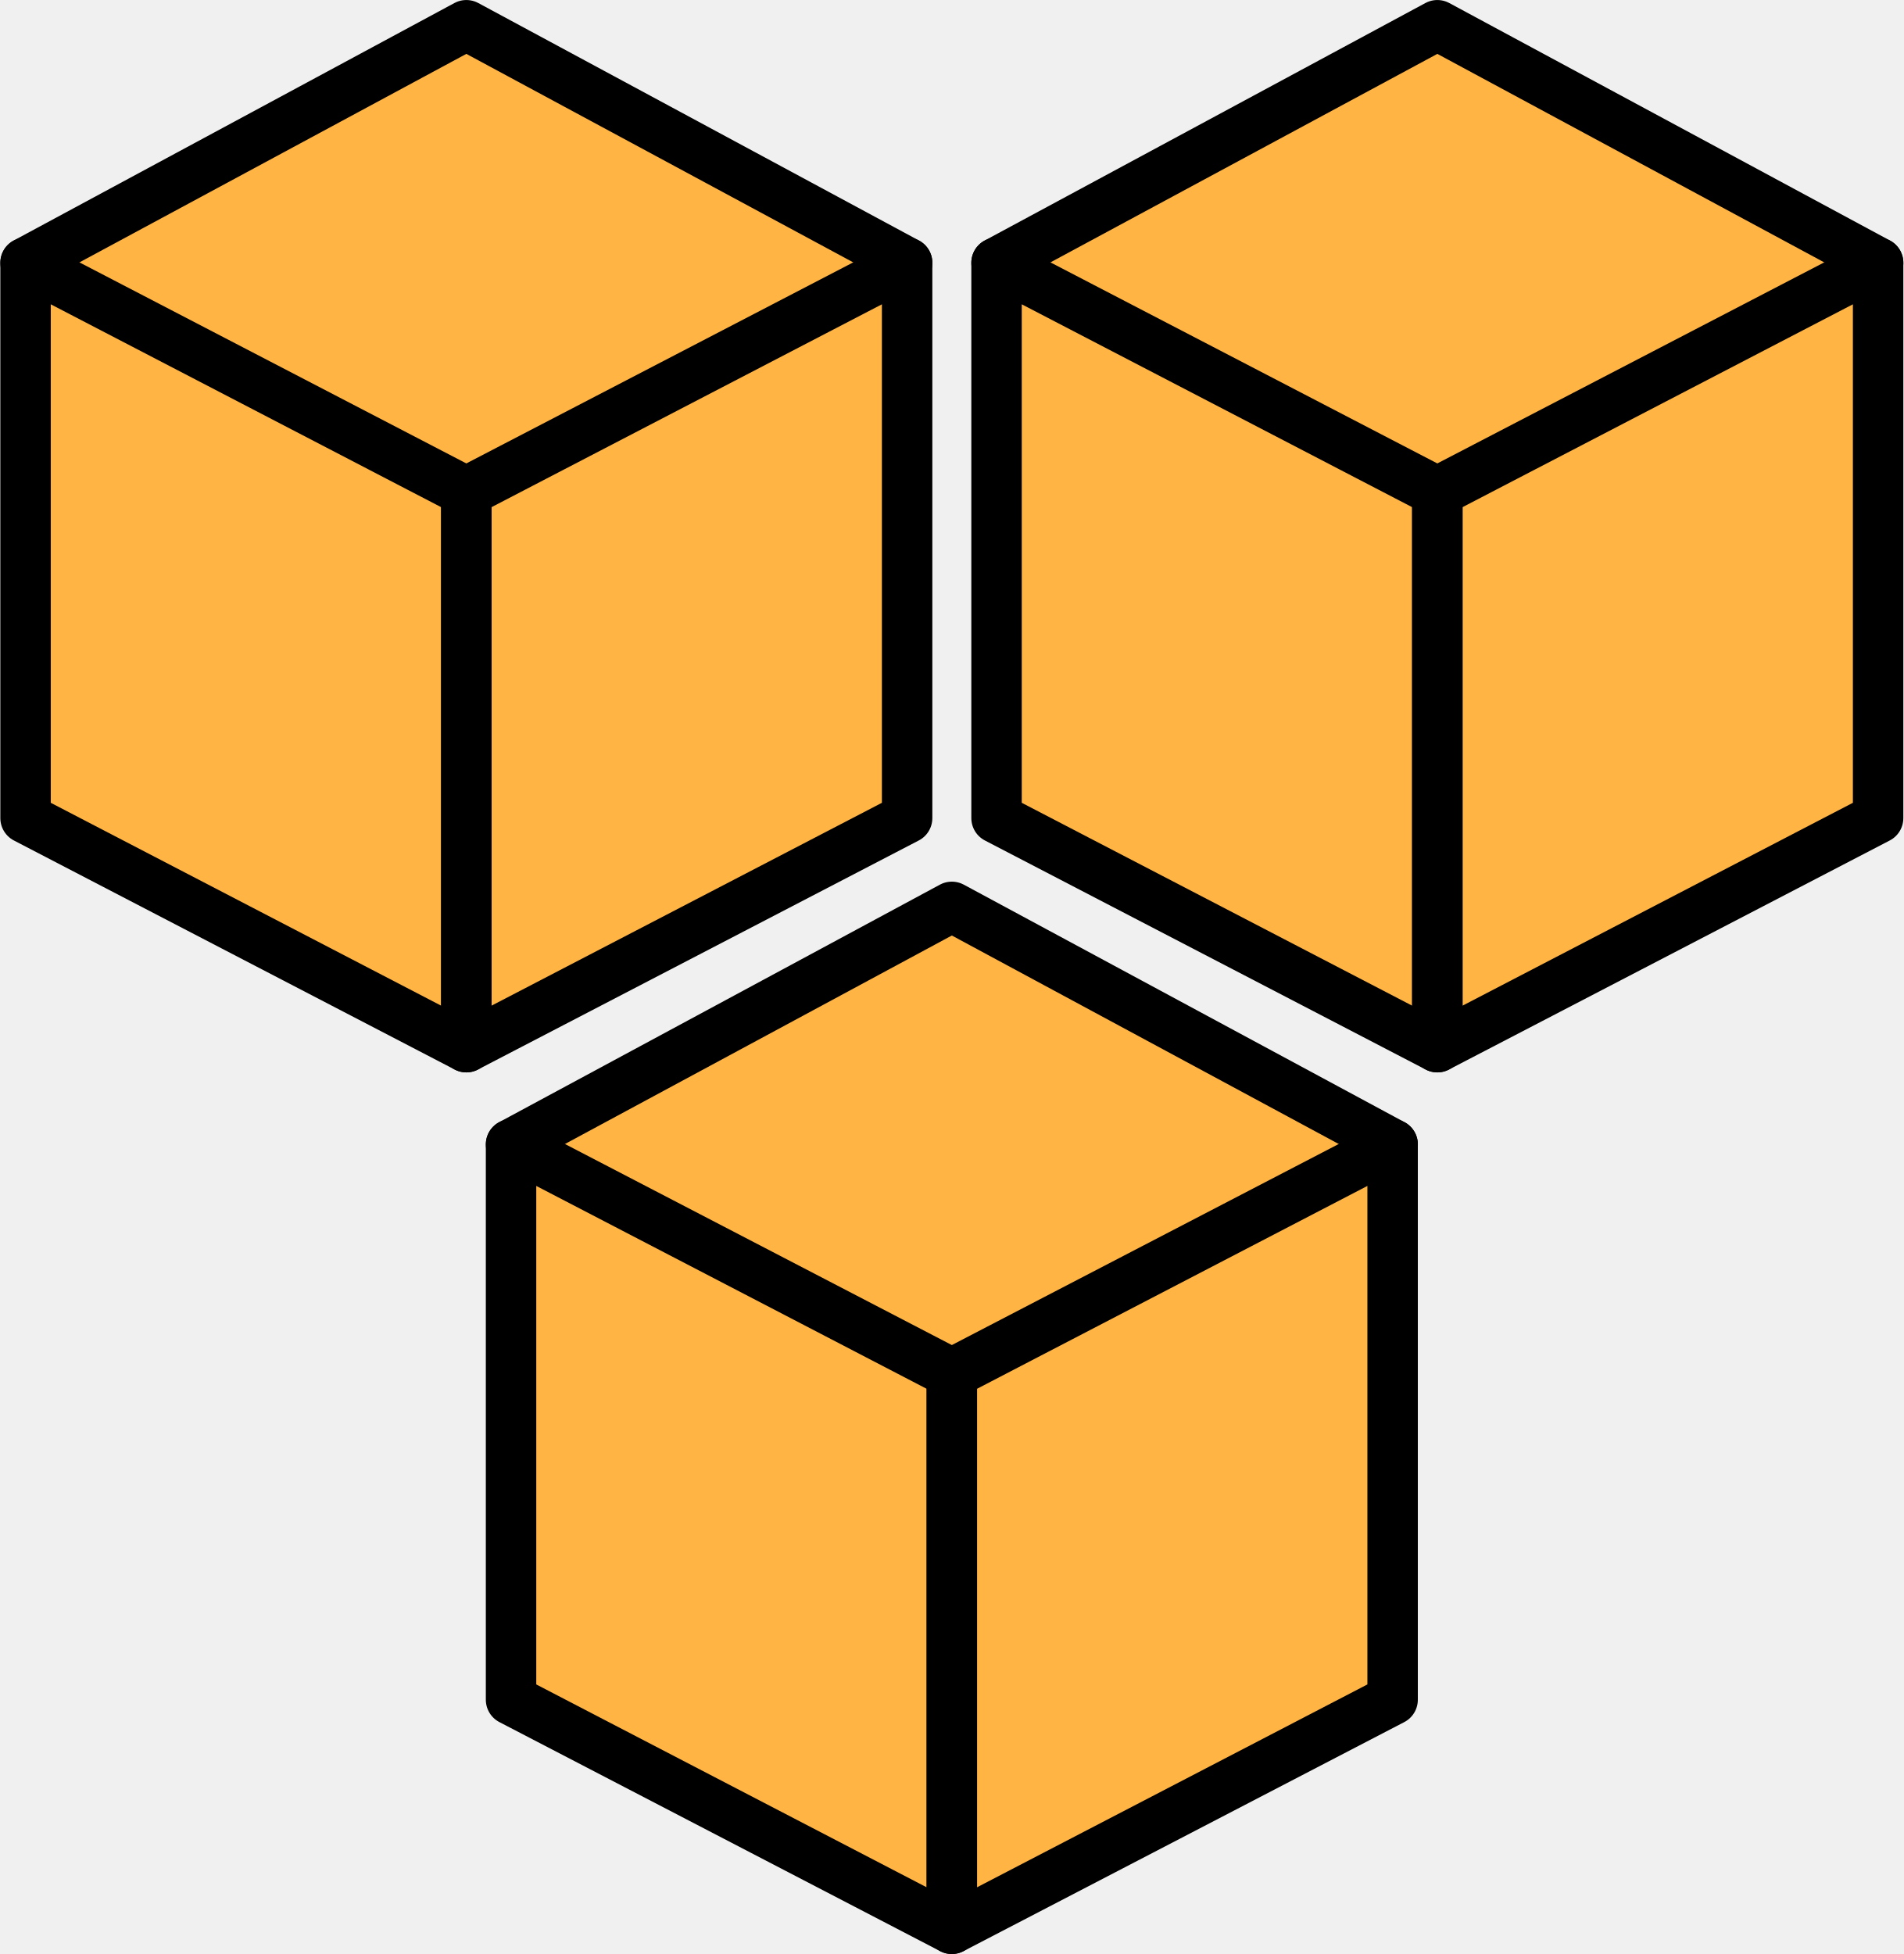
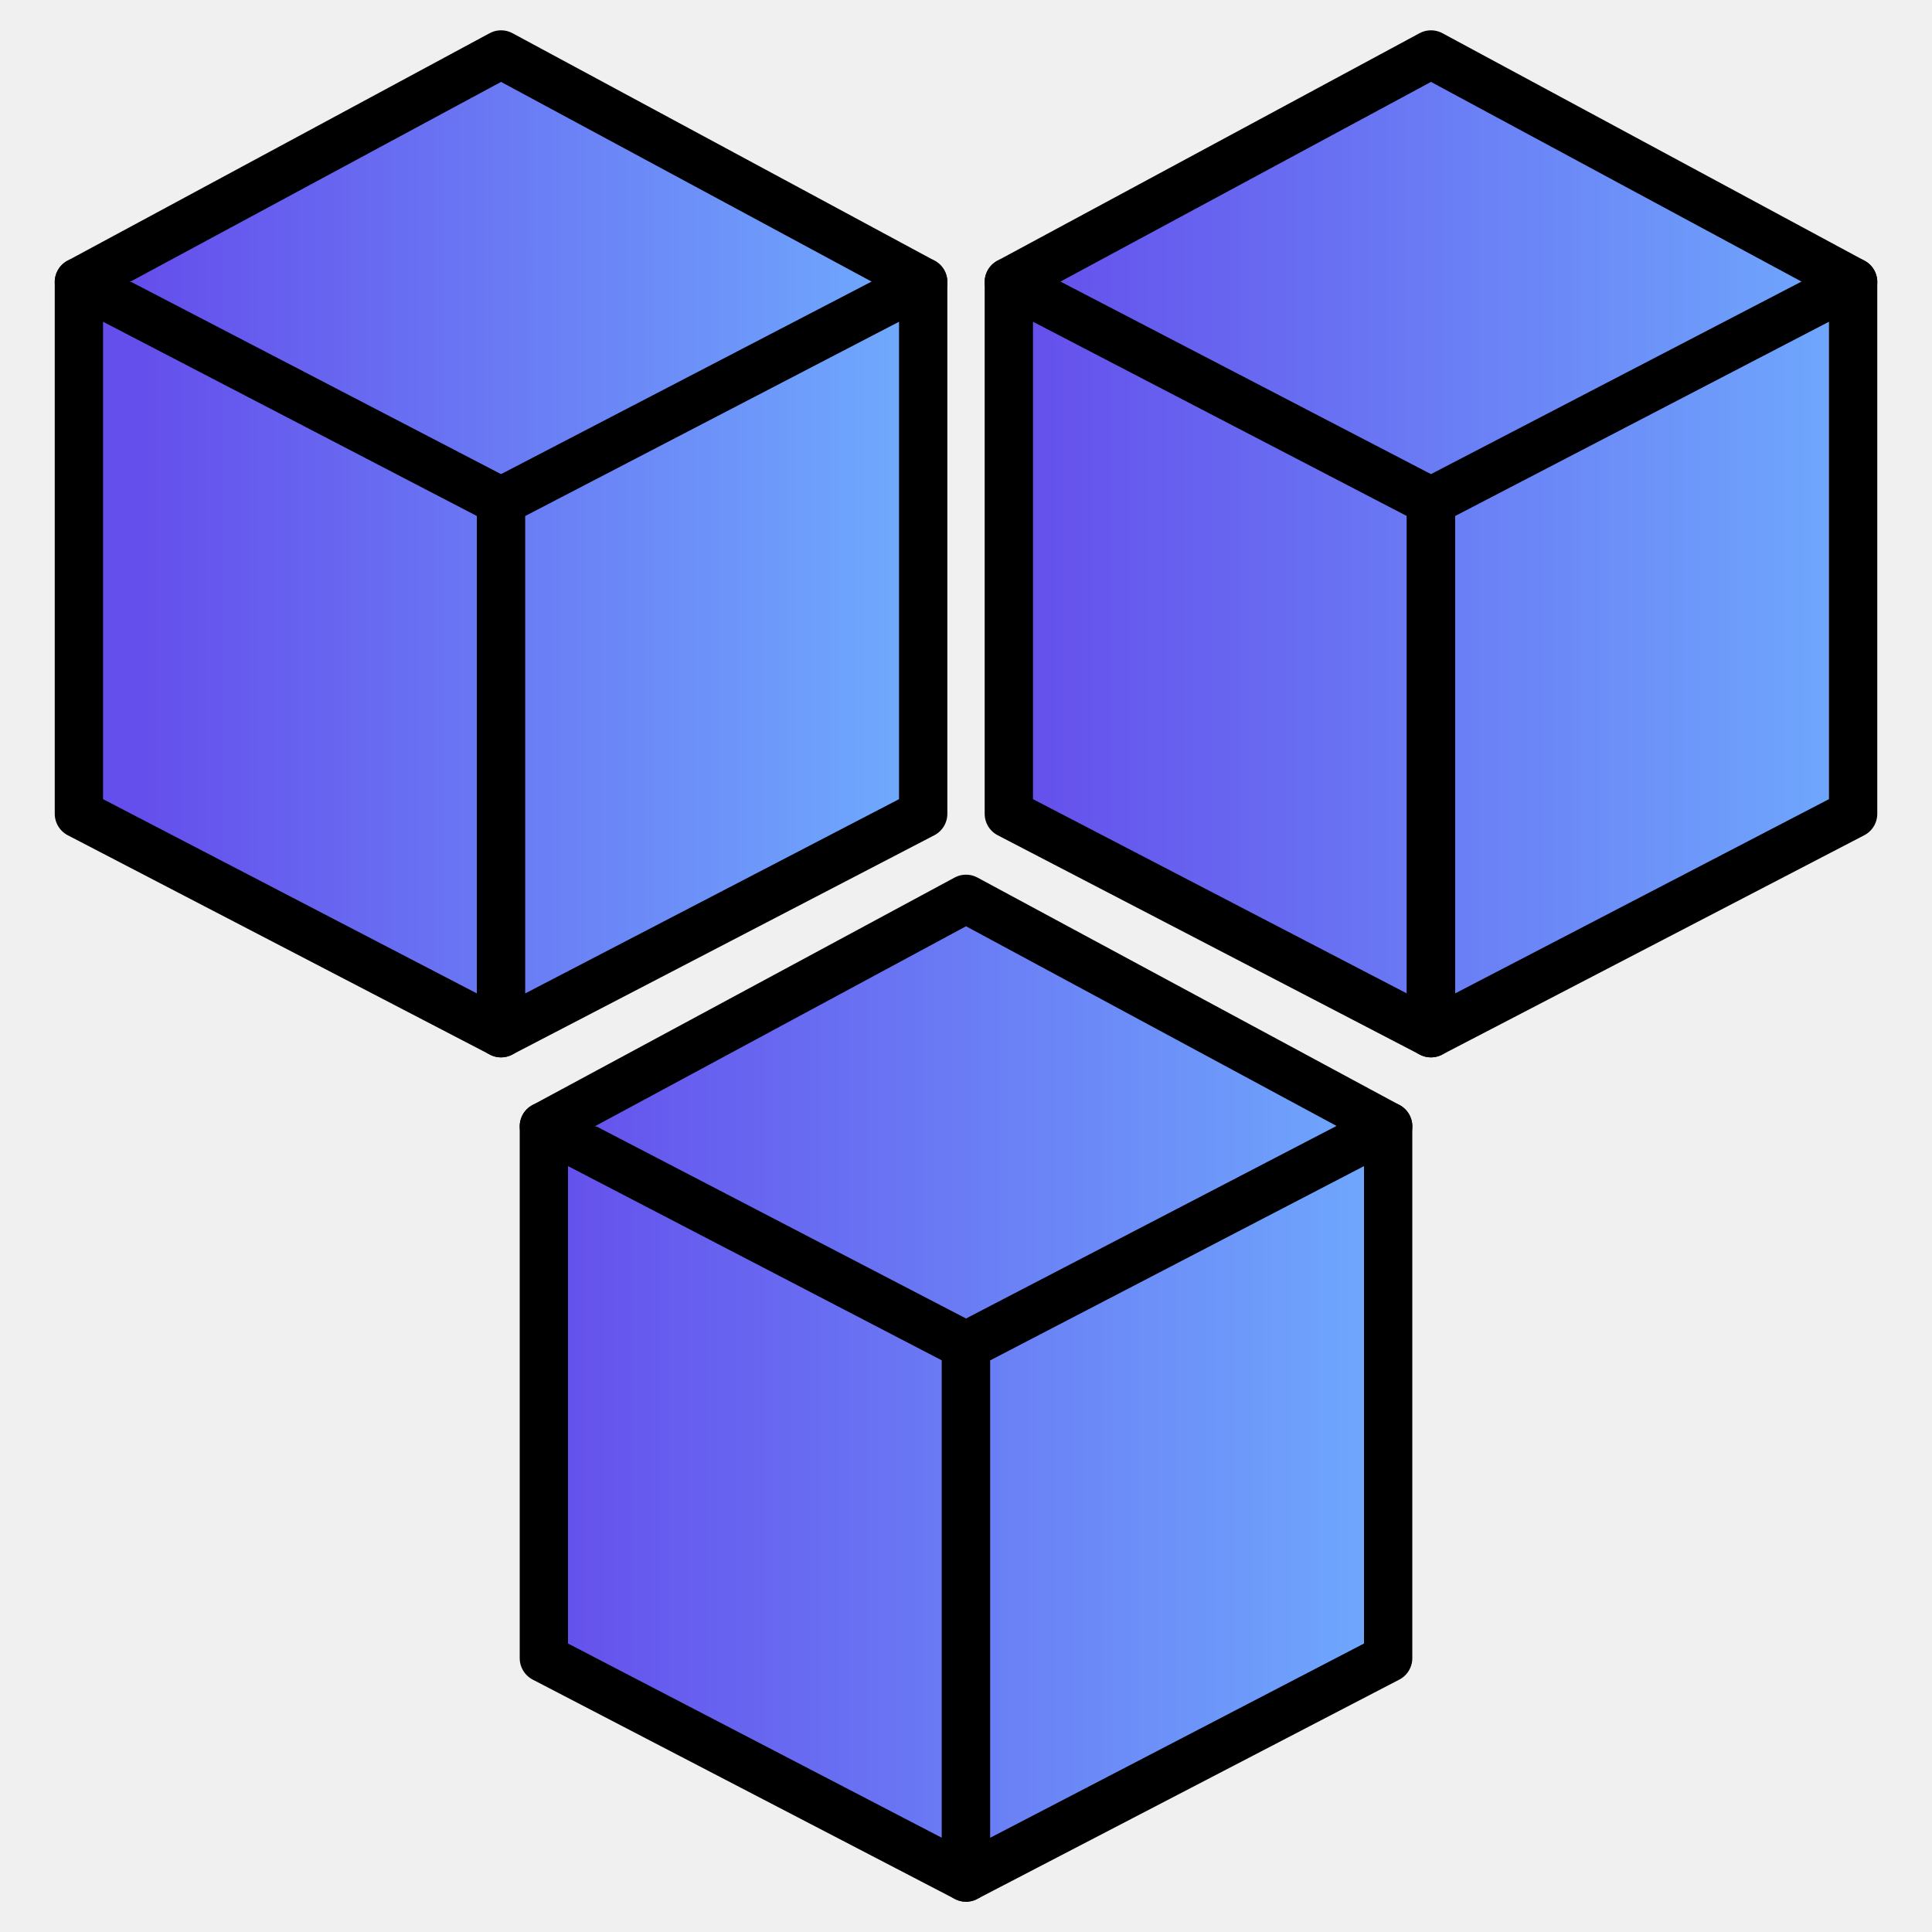
- <svg xmlns="http://www.w3.org/2000/svg" width="30.197mm" height="30.996mm" viewBox="0 0 30.197 30.996" version="1.1" id="svg4452">
-   <defs id="defs4446" />
-   <g id="layer1" transform="translate(-106.6099,-231.609)">
-     <g style="fill:#ffffff;fill-rule:evenodd;stroke:#000000;stroke-width:0.569;stroke-linecap:round;stroke-linejoin:round" id="g4417" transform="matrix(0.465376,0,0,0.465376,256.4041,173.0541)">
-       <g id="g4342" style="stroke-width:1.719;stroke-miterlimit:4;stroke-dasharray:none">
-         <path style="opacity:1;fill:#ffb443;fill-opacity:1;stroke:none;stroke-width:1.719;stroke-linecap:round;stroke-linejoin:round;stroke-miterlimit:4;stroke-dasharray:none;stroke-dashoffset:0;stroke-opacity:1" d="m -321.007,134.78 15.025,-8.097 15.025,8.097 v 18.929 l -15.025,7.808 -15.025,-7.808 z" id="rect4334" />
-         <path id="path4310" d="m -321.007,134.78 15.025,7.808 v 18.929 l -15.025,-7.808 z" style="opacity:1;fill:none;fill-opacity:1;stroke:#000000;stroke-width:1.719;stroke-linecap:round;stroke-linejoin:round;stroke-miterlimit:4;stroke-dasharray:none;stroke-dashoffset:0;stroke-opacity:1" />
-         <g id="g4332" style="stroke-width:1.719;stroke-miterlimit:4;stroke-dasharray:none">
-           <path style="opacity:1;fill:none;fill-opacity:1;stroke:#000000;stroke-width:1.719;stroke-linecap:round;stroke-linejoin:round;stroke-miterlimit:4;stroke-dasharray:none;stroke-dashoffset:0;stroke-opacity:1" d="m -321.007,134.78 15.025,-8.097 15.025,8.097" id="rect4312" />
-           <path id="path4314" d="m -290.958,134.78 -15.025,7.808 v 18.929 l 15.025,-7.808 z" style="opacity:1;fill:none;fill-opacity:1;stroke:#000000;stroke-width:1.719;stroke-linecap:round;stroke-linejoin:round;stroke-miterlimit:4;stroke-dasharray:none;stroke-dashoffset:0;stroke-opacity:1" />
+ <svg xmlns="http://www.w3.org/2000/svg" xmlns:xlink="http://www.w3.org/1999/xlink" width="32mm" height="32mm" viewBox="0 0 32 32" version="1.1" id="svg4452">
+   <defs id="defs4446">
+     <linearGradient id="linearGradient1408">
+       <stop id="stop1404" offset="0" style="stop-color:#654fec;stop-opacity:1" />
+       <stop id="stop1406" offset="1" style="stop-color:#6fa9fd;stop-opacity:1" />
+     </linearGradient>
+     <marker style="overflow:visible" id="marker7818" refX="0" refY="0" orient="auto">
+       <path transform="scale(0.4)" style="fill:#000000;fill-opacity:1;fill-rule:evenodd;stroke:#000000;stroke-width:1pt;stroke-opacity:1" d="M 5.77,0 -2.88,5 V -5 Z" id="path7816" />
+     </marker>
+     <linearGradient xlink:href="#linearGradient1408" id="linearGradient1416" x1="-318.719" y1="145.047" x2="-291.727" y2="145.047" gradientUnits="userSpaceOnUse" />
+     <linearGradient xlink:href="#linearGradient1408" id="linearGradient1438" x1="-320.516" y1="144.903" x2="-290.939" y2="144.903" gradientUnits="userSpaceOnUse" />
+     <linearGradient xlink:href="#linearGradient1408" id="linearGradient1446" x1="-321.053" y1="145.291" x2="-290.902" y2="145.291" gradientUnits="userSpaceOnUse" />
+     <linearGradient xlink:href="#linearGradient1408" id="linearGradient1519" gradientUnits="userSpaceOnUse" x1="-318.719" y1="145.047" x2="-291.727" y2="145.047" />
+     <linearGradient xlink:href="#linearGradient1408" id="linearGradient1521" gradientUnits="userSpaceOnUse" x1="-318.719" y1="145.047" x2="-291.727" y2="145.047" />
+     <linearGradient xlink:href="#linearGradient1408" id="linearGradient1523" gradientUnits="userSpaceOnUse" x1="-318.719" y1="145.047" x2="-291.727" y2="145.047" />
+     <linearGradient xlink:href="#linearGradient1408" id="linearGradient1525" gradientUnits="userSpaceOnUse" x1="-318.719" y1="145.047" x2="-291.727" y2="145.047" />
+     <linearGradient xlink:href="#linearGradient1408" id="linearGradient1527" gradientUnits="userSpaceOnUse" x1="-318.719" y1="145.047" x2="-291.727" y2="145.047" />
+     <linearGradient xlink:href="#linearGradient1408" id="linearGradient1529" gradientUnits="userSpaceOnUse" x1="-321.053" y1="145.291" x2="-290.902" y2="145.291" />
+     <linearGradient xlink:href="#linearGradient1408" id="linearGradient1531" gradientUnits="userSpaceOnUse" x1="-321.053" y1="145.291" x2="-290.902" y2="145.291" />
+     <linearGradient xlink:href="#linearGradient1408" id="linearGradient1533" gradientUnits="userSpaceOnUse" x1="-321.053" y1="145.291" x2="-290.902" y2="145.291" />
+     <linearGradient xlink:href="#linearGradient1408" id="linearGradient1535" gradientUnits="userSpaceOnUse" x1="-321.053" y1="145.291" x2="-290.902" y2="145.291" />
+     <linearGradient xlink:href="#linearGradient1408" id="linearGradient1537" gradientUnits="userSpaceOnUse" x1="-321.053" y1="145.291" x2="-290.902" y2="145.291" />
+   </defs>
+   <g id="layer1" transform="translate(-105.7083,-231.1071)">
+     <g id="g1517" transform="translate(-2.2780815e-6)">
+       <g transform="matrix(0.465376,0,0,0.465376,256.4041,173.0541)" id="g4342" style="fill:url(#linearGradient1416);fill-opacity:1;fill-rule:evenodd;stroke:#000000;stroke-width:1.719;stroke-linecap:round;stroke-linejoin:round;stroke-miterlimit:4;stroke-dasharray:none">
+         <path style="opacity:1;fill:url(#linearGradient1519);fill-opacity:1;stroke:none;stroke-width:1.719;stroke-linecap:round;stroke-linejoin:round;stroke-miterlimit:4;stroke-dasharray:none;stroke-dashoffset:0;stroke-opacity:1" d="m -321.007,134.78 15.025,-8.097 15.025,8.097 v 18.929 l -15.025,7.808 -15.025,-7.808 z" id="rect4334" />
+         <path id="path4310" d="m -321.007,134.78 15.025,7.808 v 18.929 l -15.025,-7.808 z" style="opacity:1;fill:url(#linearGradient1521);fill-opacity:1;stroke:#000000;stroke-width:1.719;stroke-linecap:round;stroke-linejoin:round;stroke-miterlimit:4;stroke-dasharray:none;stroke-dashoffset:0;stroke-opacity:1" />
+         <g id="g4332" style="fill:url(#linearGradient1527);fill-opacity:1;stroke-width:1.719;stroke-miterlimit:4;stroke-dasharray:none">
+           <path style="opacity:1;fill:url(#linearGradient1523);fill-opacity:1;stroke:#000000;stroke-width:1.719;stroke-linecap:round;stroke-linejoin:round;stroke-miterlimit:4;stroke-dasharray:none;stroke-dashoffset:0;stroke-opacity:1" d="m -321.007,134.78 15.025,-8.097 15.025,8.097" id="rect4312" />
+           <path id="path4314" d="m -290.958,134.78 -15.025,7.808 v 18.929 l 15.025,-7.808 z" style="opacity:1;fill:url(#linearGradient1525);fill-opacity:1;stroke:#000000;stroke-width:1.719;stroke-linecap:round;stroke-linejoin:round;stroke-miterlimit:4;stroke-dasharray:none;stroke-dashoffset:0;stroke-opacity:1" />
        </g>
      </g>
-       <g transform="translate(33.09696)" id="g4354" style="stroke-width:1.719;stroke-miterlimit:4;stroke-dasharray:none">
-         <path id="path4344" d="m -321.007,134.78 15.025,-8.097 15.025,8.097 v 18.929 l -15.025,7.808 -15.025,-7.808 z" style="opacity:1;fill:#ffb443;fill-opacity:1;stroke:none;stroke-width:1.719;stroke-linecap:round;stroke-linejoin:round;stroke-miterlimit:4;stroke-dasharray:none;stroke-dashoffset:0;stroke-opacity:1" />
-         <path style="opacity:1;fill:none;fill-opacity:1;stroke:#000000;stroke-width:1.719;stroke-linecap:round;stroke-linejoin:round;stroke-miterlimit:4;stroke-dasharray:none;stroke-dashoffset:0;stroke-opacity:1" d="m -321.007,134.78 15.025,7.808 v 18.929 l -15.025,-7.808 z" id="path4346" />
-         <g id="g4352" style="stroke-width:1.719;stroke-miterlimit:4;stroke-dasharray:none">
-           <path id="path4348" d="m -321.007,134.78 15.025,-8.097 15.025,8.097" style="opacity:1;fill:none;fill-opacity:1;stroke:#000000;stroke-width:1.719;stroke-linecap:round;stroke-linejoin:round;stroke-miterlimit:4;stroke-dasharray:none;stroke-dashoffset:0;stroke-opacity:1" />
-           <path style="opacity:1;fill:none;fill-opacity:1;stroke:#000000;stroke-width:1.719;stroke-linecap:round;stroke-linejoin:round;stroke-miterlimit:4;stroke-dasharray:none;stroke-dashoffset:0;stroke-opacity:1" d="m -290.958,134.78 -15.025,7.808 v 18.929 l 15.025,-7.808 z" id="path4350" />
+       <g style="fill:url(#linearGradient1446);fill-opacity:1;fill-rule:evenodd;stroke:#000000;stroke-width:1.719;stroke-linecap:round;stroke-linejoin:round;stroke-miterlimit:4;stroke-dasharray:none" id="g1177" transform="matrix(0.465376,0,0,0.465376,264.1054,187.0393)">
+         <path id="path1167" d="m -321.007,134.78 15.025,-8.097 15.025,8.097 v 18.929 l -15.025,7.808 -15.025,-7.808 z" style="opacity:1;fill:url(#linearGradient1529);fill-opacity:1;stroke:none;stroke-width:1.719;stroke-linecap:round;stroke-linejoin:round;stroke-miterlimit:4;stroke-dasharray:none;stroke-dashoffset:0;stroke-opacity:1" />
+         <path style="opacity:1;fill:url(#linearGradient1531);fill-opacity:1;stroke:#000000;stroke-width:1.719;stroke-linecap:round;stroke-linejoin:round;stroke-miterlimit:4;stroke-dasharray:none;stroke-dashoffset:0;stroke-opacity:1" d="m -321.007,134.78 15.025,7.808 v 18.929 l -15.025,-7.808 z" id="path1169" />
+         <g style="fill:url(#linearGradient1537);fill-opacity:1;stroke-width:1.719;stroke-miterlimit:4;stroke-dasharray:none" id="g1175">
+           <path id="path1171" d="m -321.007,134.78 15.025,-8.097 15.025,8.097" style="opacity:1;fill:url(#linearGradient1533);fill-opacity:1;stroke:#000000;stroke-width:1.719;stroke-linecap:round;stroke-linejoin:round;stroke-miterlimit:4;stroke-dasharray:none;stroke-dashoffset:0;stroke-opacity:1" />
+           <path style="opacity:1;fill:url(#linearGradient1535);fill-opacity:1;stroke:#000000;stroke-width:1.719;stroke-linecap:round;stroke-linejoin:round;stroke-miterlimit:4;stroke-dasharray:none;stroke-dashoffset:0;stroke-opacity:1" d="m -290.958,134.78 -15.025,7.808 v 18.929 l 15.025,-7.808 z" id="path1173" />
        </g>
      </g>
-       <g style="stroke-width:1.719;stroke-miterlimit:4;stroke-dasharray:none" id="g4366" transform="translate(16.54848,30.05122)">
-         <path style="opacity:1;fill:#ffb443;fill-opacity:1;stroke:none;stroke-width:1.719;stroke-linecap:round;stroke-linejoin:round;stroke-miterlimit:4;stroke-dasharray:none;stroke-dashoffset:0;stroke-opacity:1" d="m -321.007,134.78 15.025,-8.097 15.025,8.097 v 18.929 l -15.025,7.808 -15.025,-7.808 z" id="path4356" />
-         <path id="path4358" d="m -321.007,134.78 15.025,7.808 v 18.929 l -15.025,-7.808 z" style="opacity:1;fill:none;fill-opacity:1;stroke:#000000;stroke-width:1.719;stroke-linecap:round;stroke-linejoin:round;stroke-miterlimit:4;stroke-dasharray:none;stroke-dashoffset:0;stroke-opacity:1" />
-         <g style="stroke-width:1.719;stroke-miterlimit:4;stroke-dasharray:none" id="g4364">
-           <path style="opacity:1;fill:none;fill-opacity:1;stroke:#000000;stroke-width:1.719;stroke-linecap:round;stroke-linejoin:round;stroke-miterlimit:4;stroke-dasharray:none;stroke-dashoffset:0;stroke-opacity:1" d="m -321.007,134.78 15.025,-8.097 15.025,8.097" id="path4360" />
-           <path id="path4362" d="m -290.958,134.78 -15.025,7.808 v 18.929 l 15.025,-7.808 z" style="opacity:1;fill:none;fill-opacity:1;stroke:#000000;stroke-width:1.719;stroke-linecap:round;stroke-linejoin:round;stroke-miterlimit:4;stroke-dasharray:none;stroke-dashoffset:0;stroke-opacity:1" />
+       <g transform="matrix(0.465376,0,0,0.465376,271.8066,173.0541)" id="g1191" style="fill:#ffffff;fill-rule:evenodd;stroke:#000000;stroke-width:1.719;stroke-linecap:round;stroke-linejoin:round;stroke-miterlimit:4;stroke-dasharray:none">
+         <path style="opacity:1;fill:url(#linearGradient1438);fill-opacity:1;stroke:none;stroke-width:1.719;stroke-linecap:round;stroke-linejoin:round;stroke-miterlimit:4;stroke-dasharray:none;stroke-dashoffset:0;stroke-opacity:1" d="m -321.007,134.78 15.025,-8.097 15.025,8.097 v 18.929 l -15.025,7.808 -15.025,-7.808 z" id="path1181" />
+         <path id="path1183" d="m -321.007,134.78 15.025,7.808 v 18.929 l -15.025,-7.808 z" style="opacity:1;fill:none;fill-opacity:1;stroke:#000000;stroke-width:1.719;stroke-linecap:round;stroke-linejoin:round;stroke-miterlimit:4;stroke-dasharray:none;stroke-dashoffset:0;stroke-opacity:1" />
+         <g id="g1189" style="stroke-width:1.719;stroke-miterlimit:4;stroke-dasharray:none">
+           <path style="opacity:1;fill:none;fill-opacity:1;stroke:#000000;stroke-width:1.719;stroke-linecap:round;stroke-linejoin:round;stroke-miterlimit:4;stroke-dasharray:none;stroke-dashoffset:0;stroke-opacity:1" d="m -321.007,134.78 15.025,-8.097 15.025,8.097" id="path1185" />
+           <path id="path1187" d="m -290.958,134.78 -15.025,7.808 v 18.929 l 15.025,-7.808 z" style="opacity:1;fill:none;fill-opacity:1;stroke:#000000;stroke-width:1.719;stroke-linecap:round;stroke-linejoin:round;stroke-miterlimit:4;stroke-dasharray:none;stroke-dashoffset:0;stroke-opacity:1" />
        </g>
      </g>
    </g>
+     <rect style="opacity:1;fill:none;fill-opacity:1;stroke:none;stroke-width:0.851;stroke-linecap:round;stroke-linejoin:round;stroke-miterlimit:4;stroke-dasharray:none;stroke-dashoffset:3.628;stroke-opacity:1" id="rect1497" width="32" height="32" x="105.708" y="231.107" />
  </g>
</svg>
